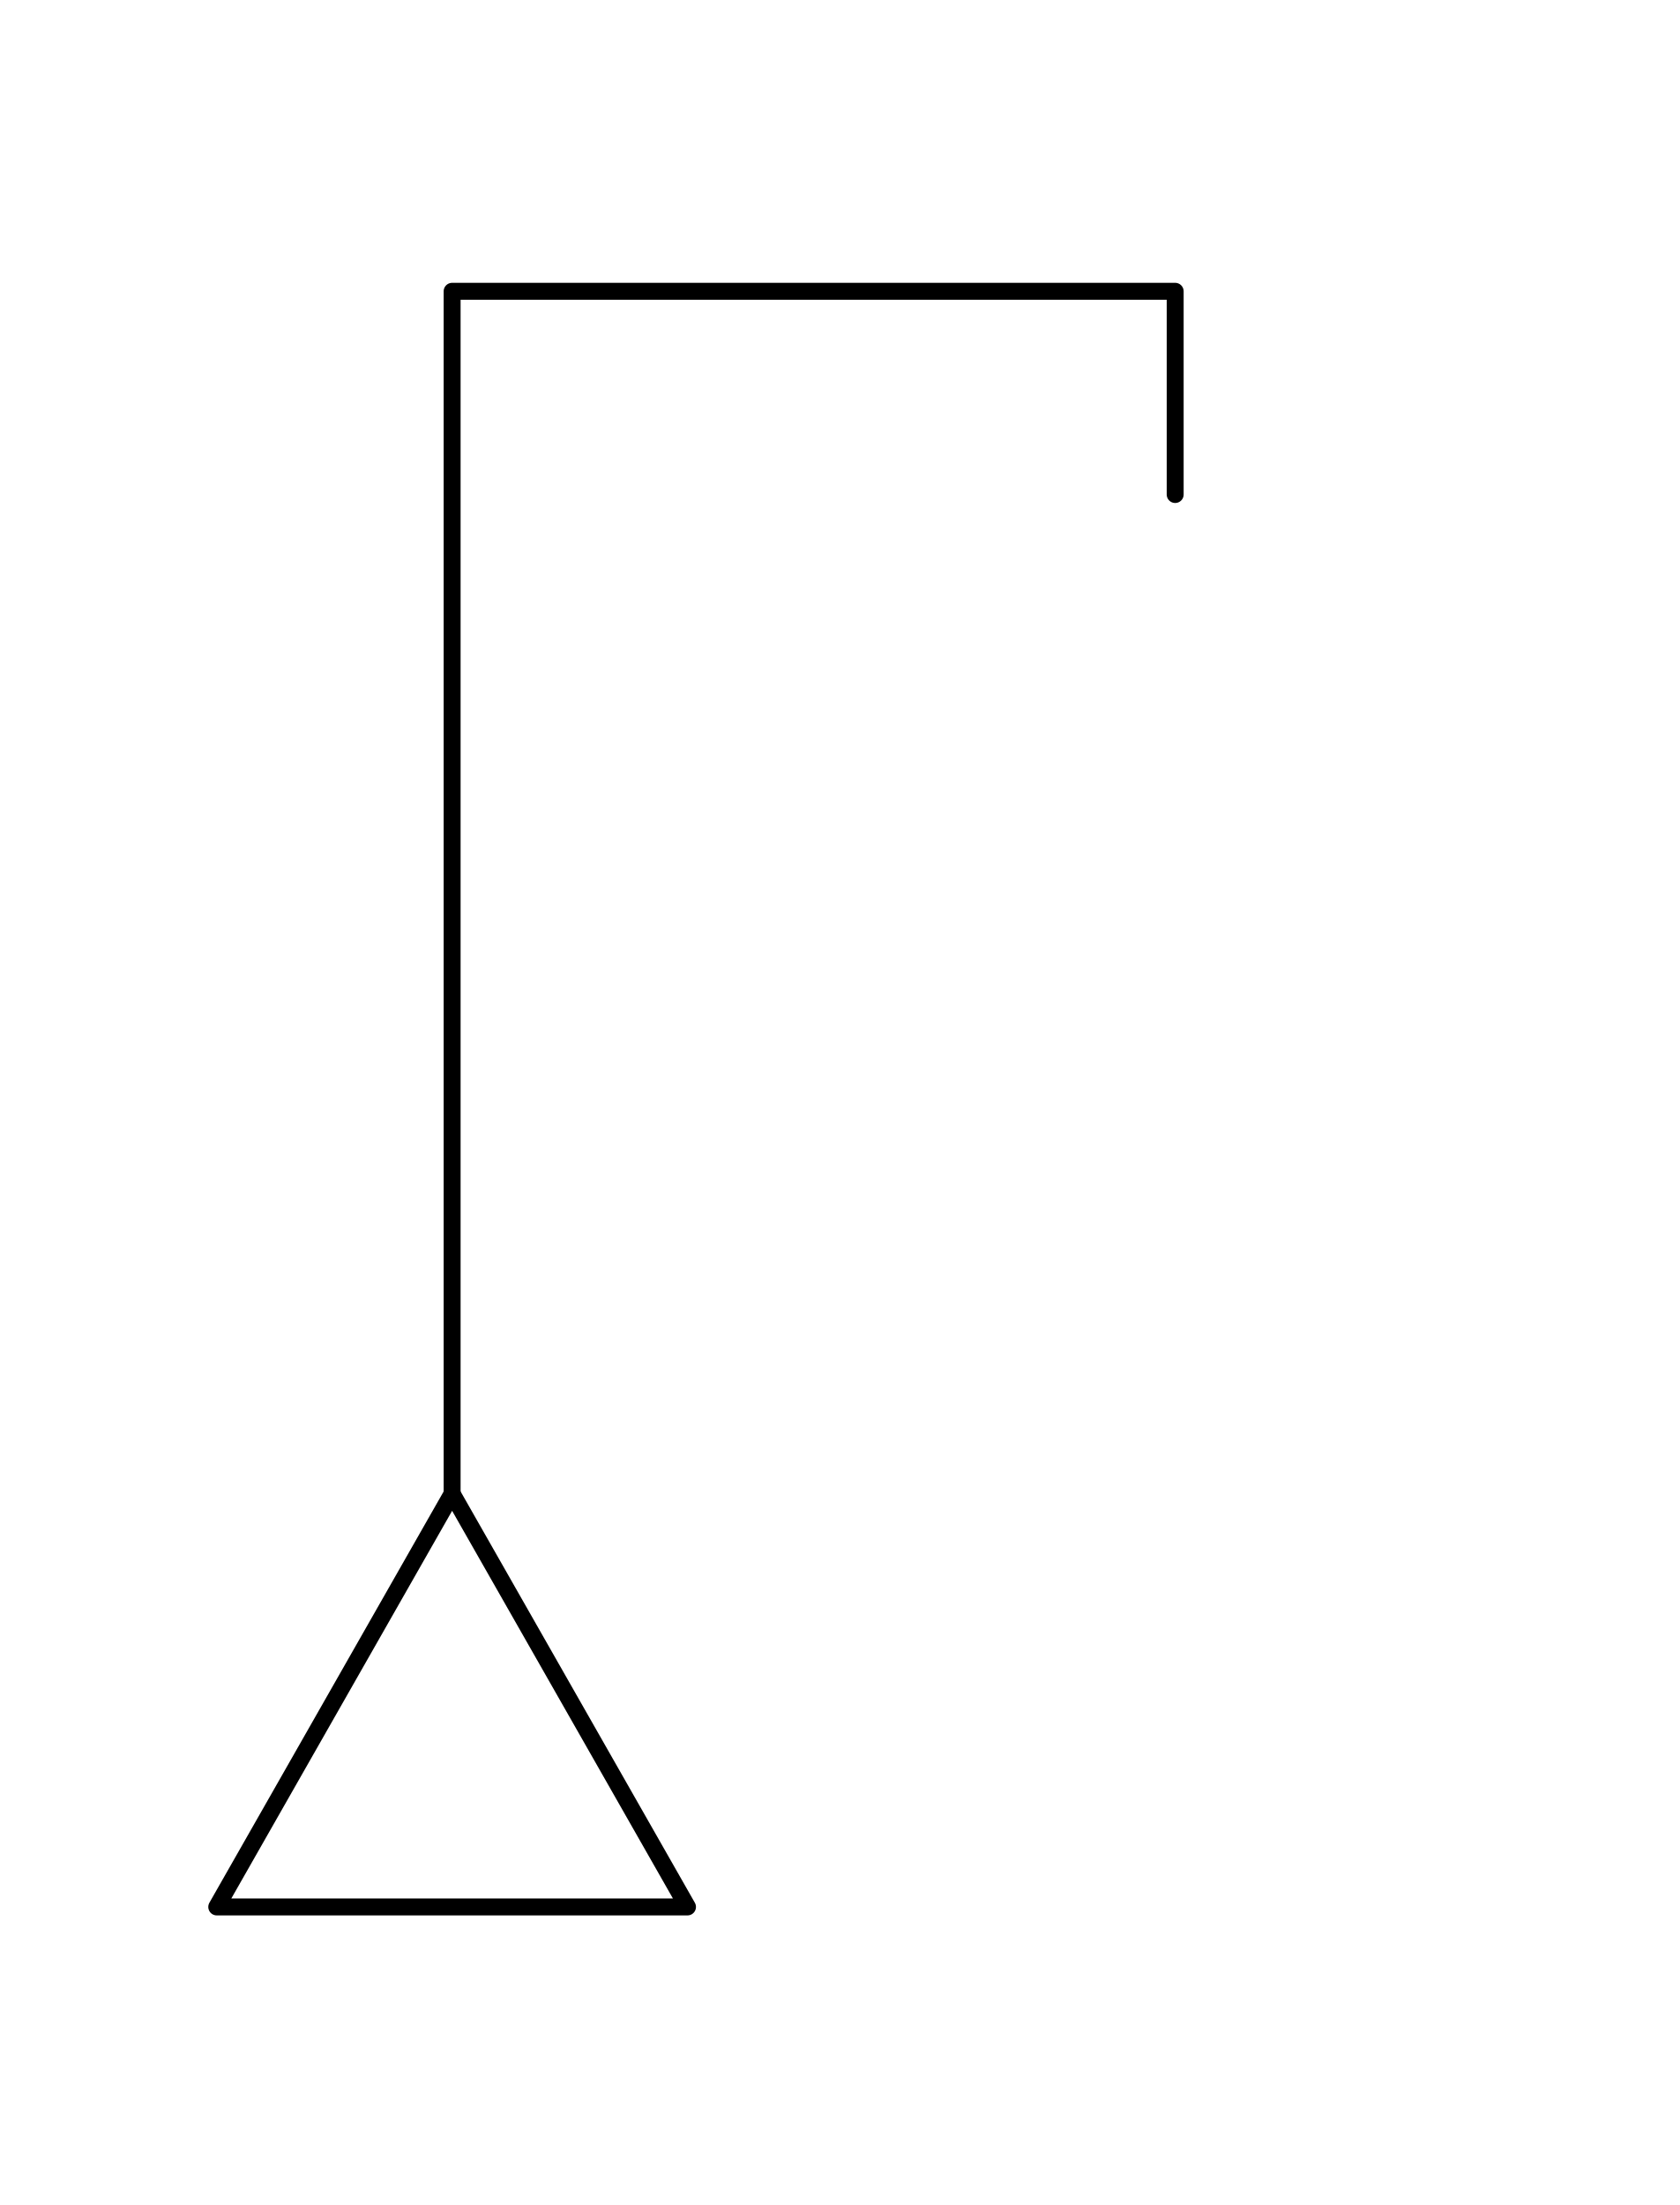
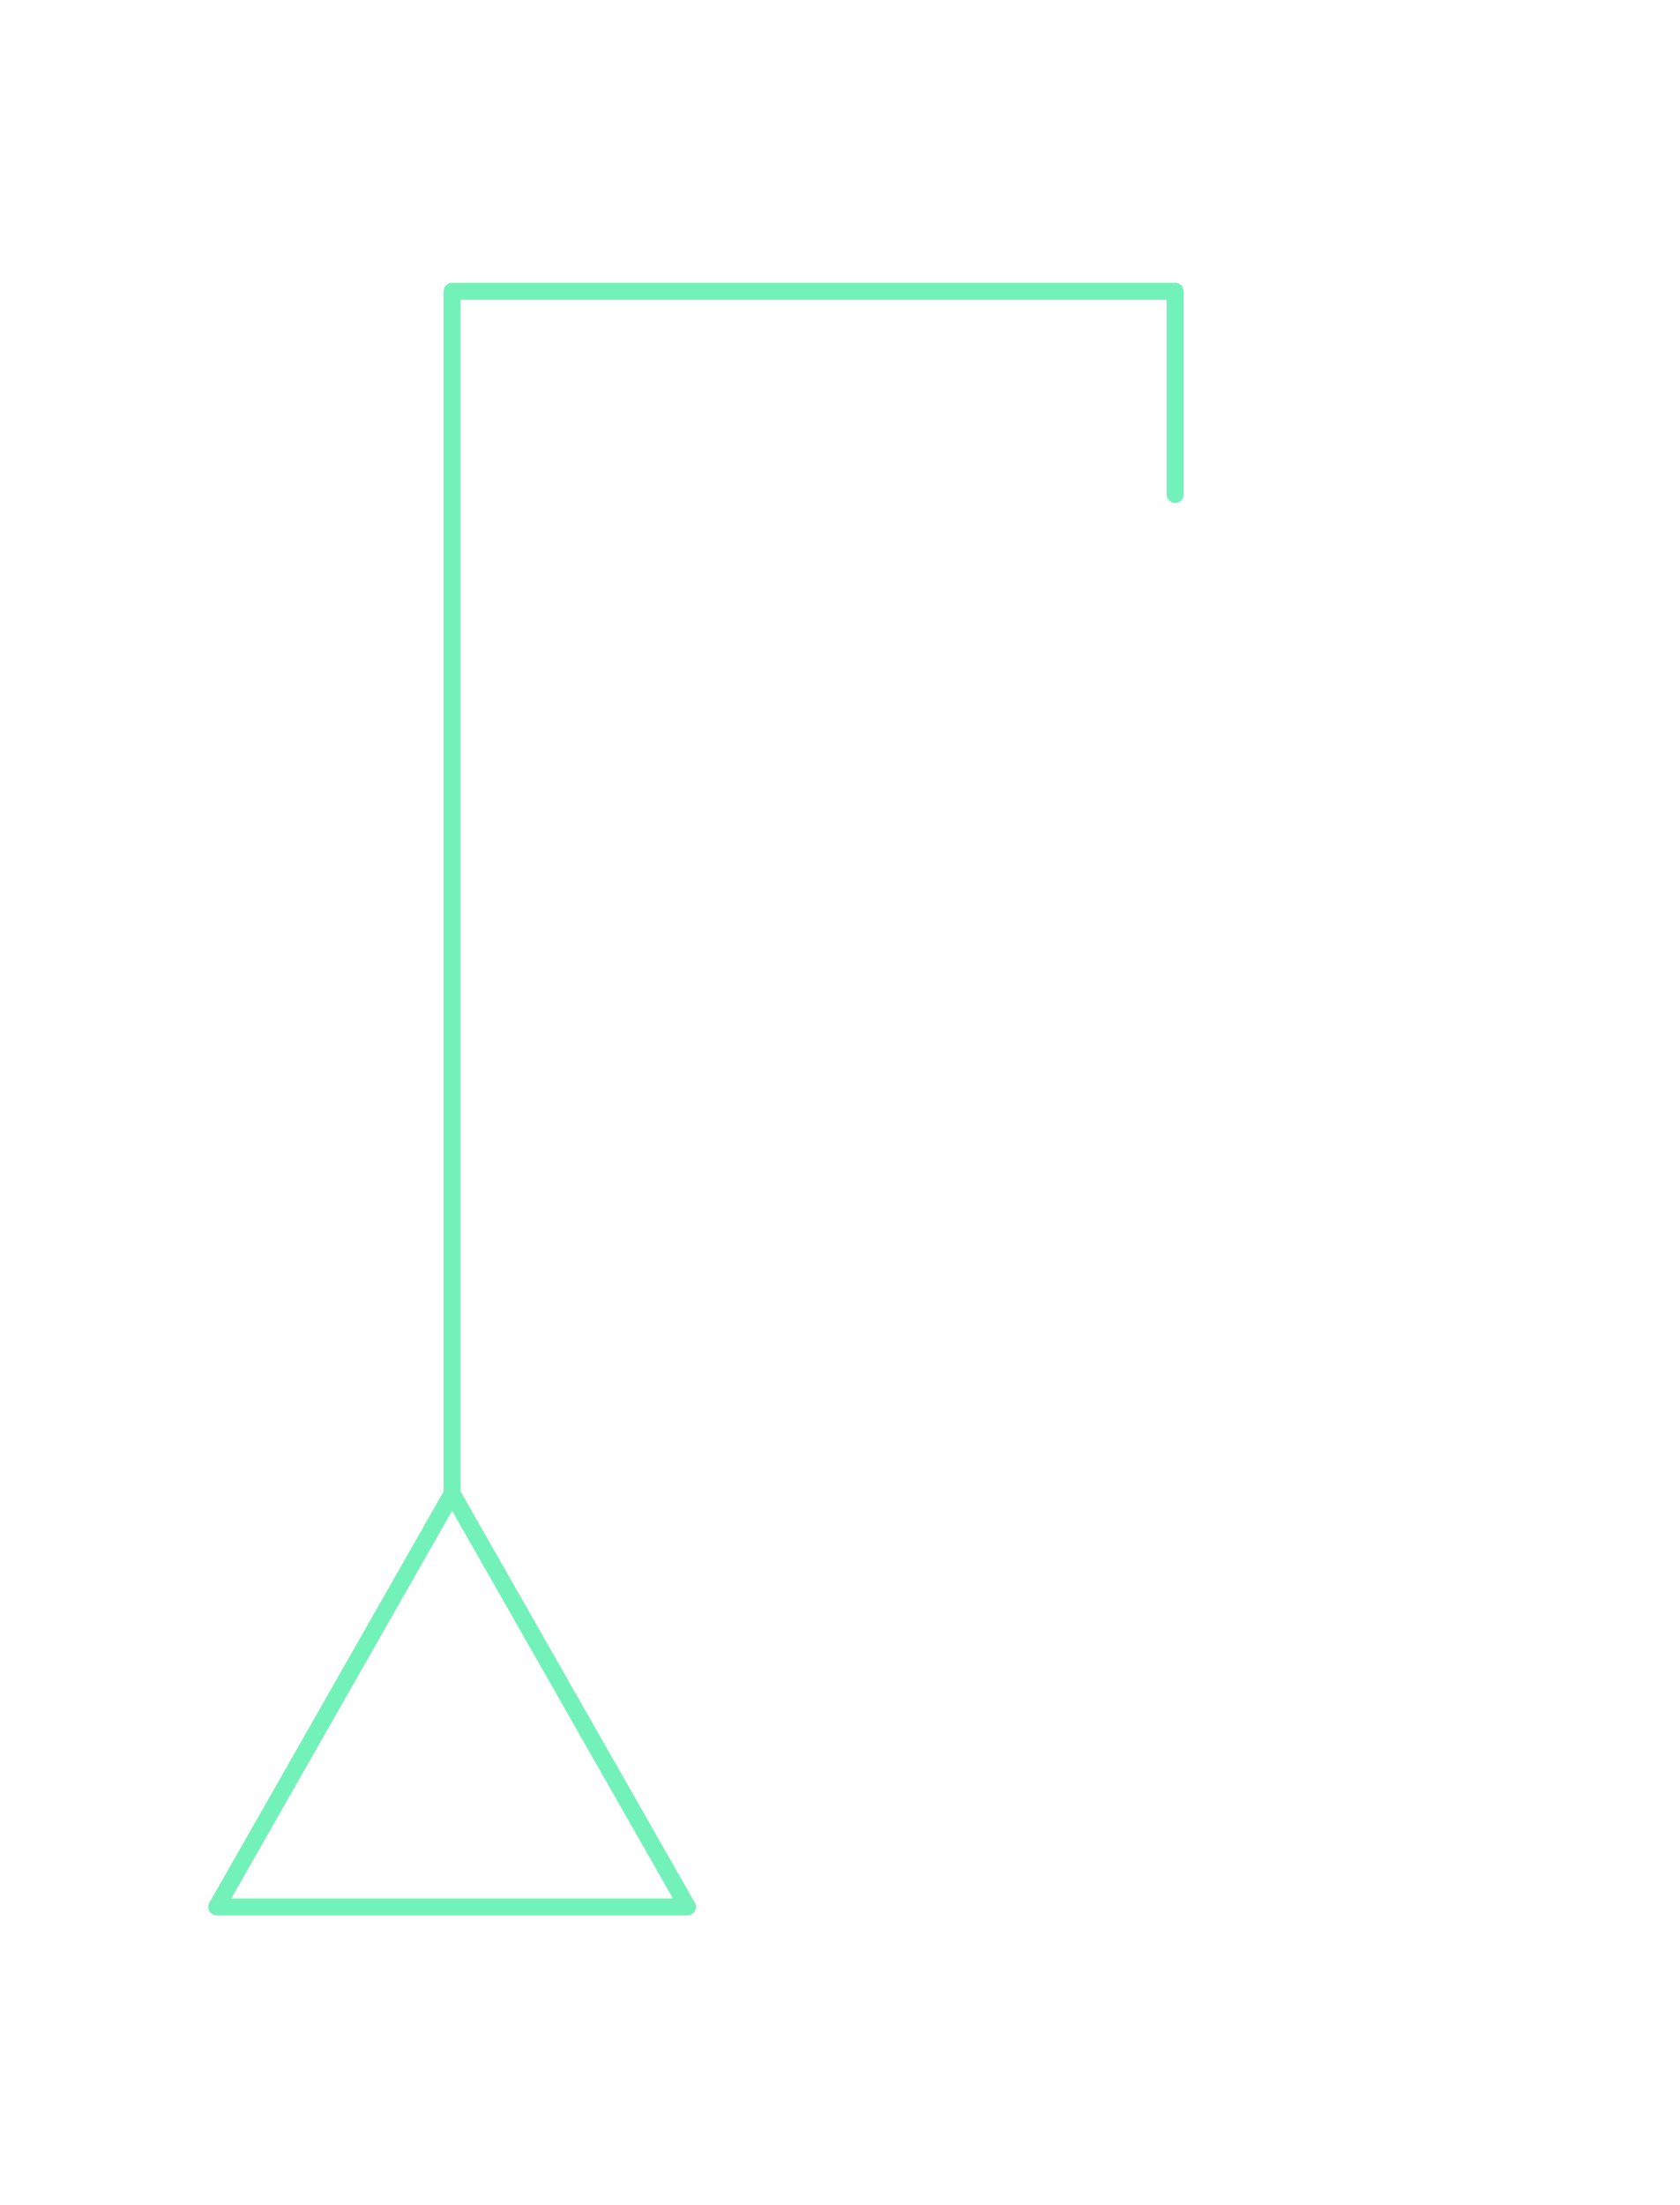
<svg xmlns="http://www.w3.org/2000/svg" width="100%" height="100%" viewBox="0 0 496 651" version="1.1" xml:space="preserve" style="fill-rule:evenodd;clip-rule:evenodd;stroke-linecap:round;stroke-linejoin:round;stroke-miterlimit:1.5;">
-   <path d="M133.5,441L203,563L64,563L133.5,441Z" style="fill:none;stroke:black;stroke-width:5px;" />
-   <path d="M133.5,441L133.5,86L347,86L347,146" style="fill:none;stroke:black;stroke-width:5px;" />
+   <path d="M133.5,441L203,563L64,563L133.5,441Z" style="fill:none;stroke:#72f1b9;stroke-width:5px;" />
+   <path d="M133.5,441L133.5,86L347,86L347,146" style="fill:none;stroke:#72f1b9;stroke-width:5px;" />
</svg>
